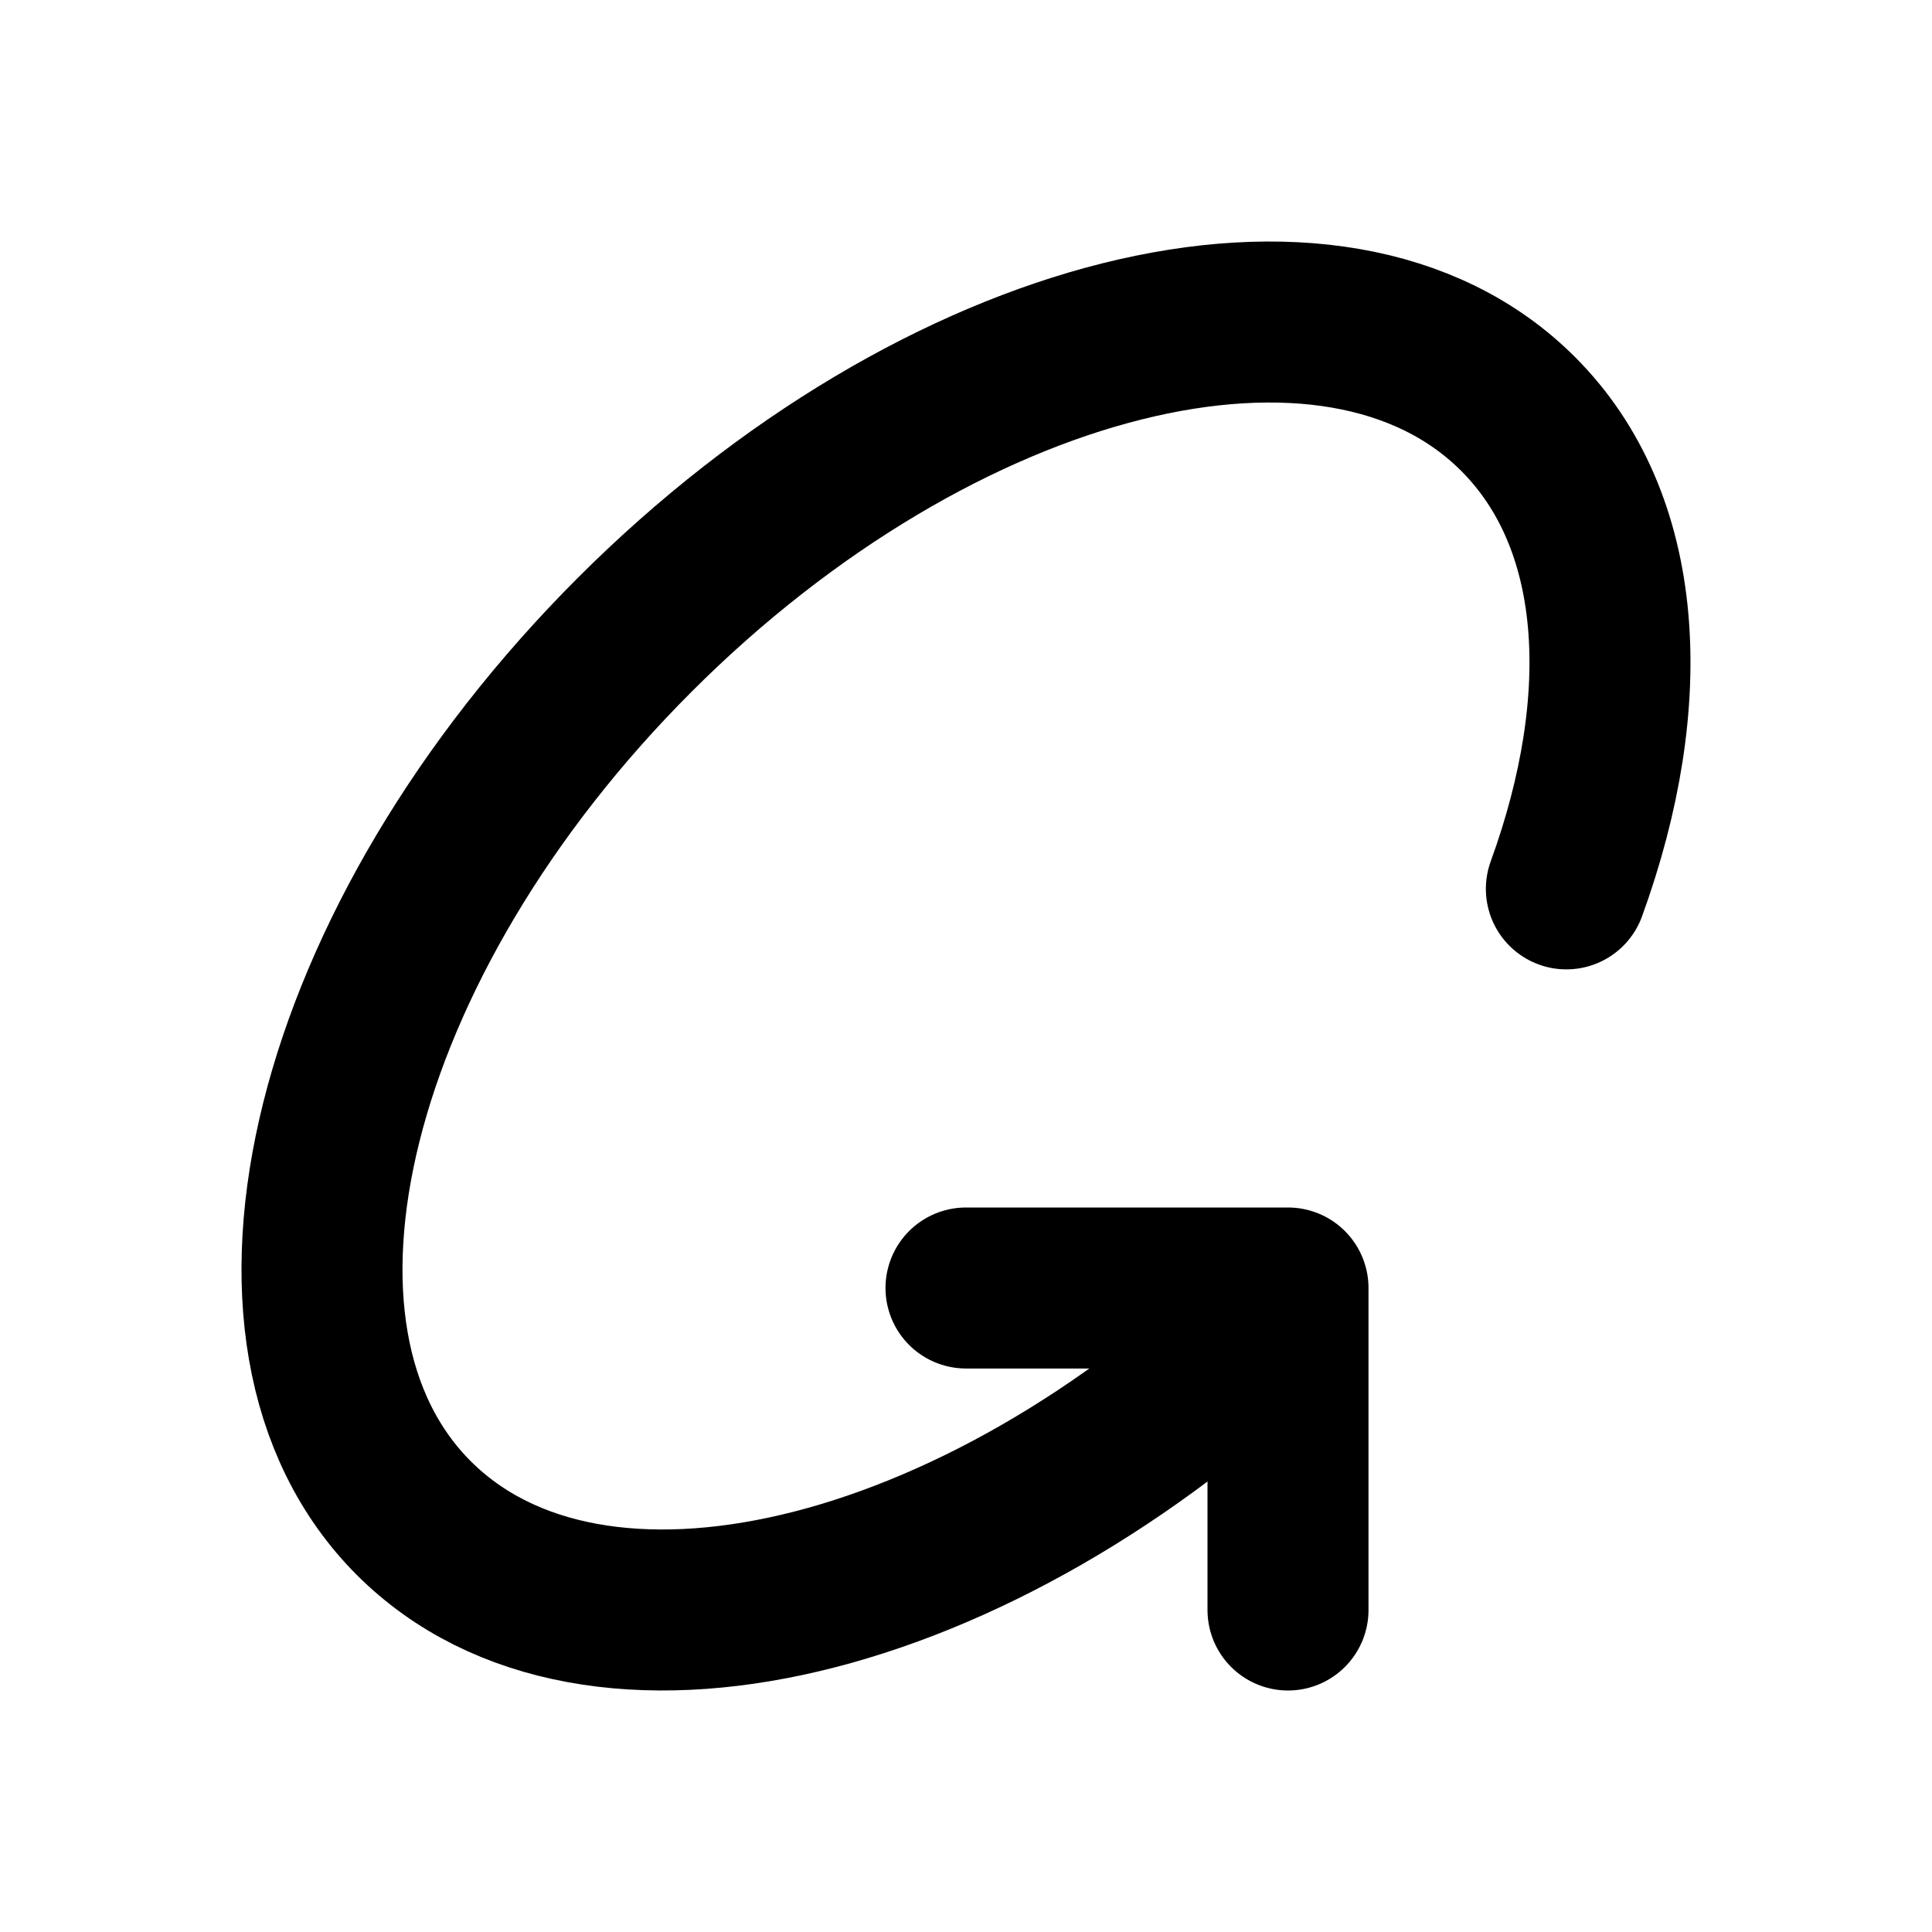
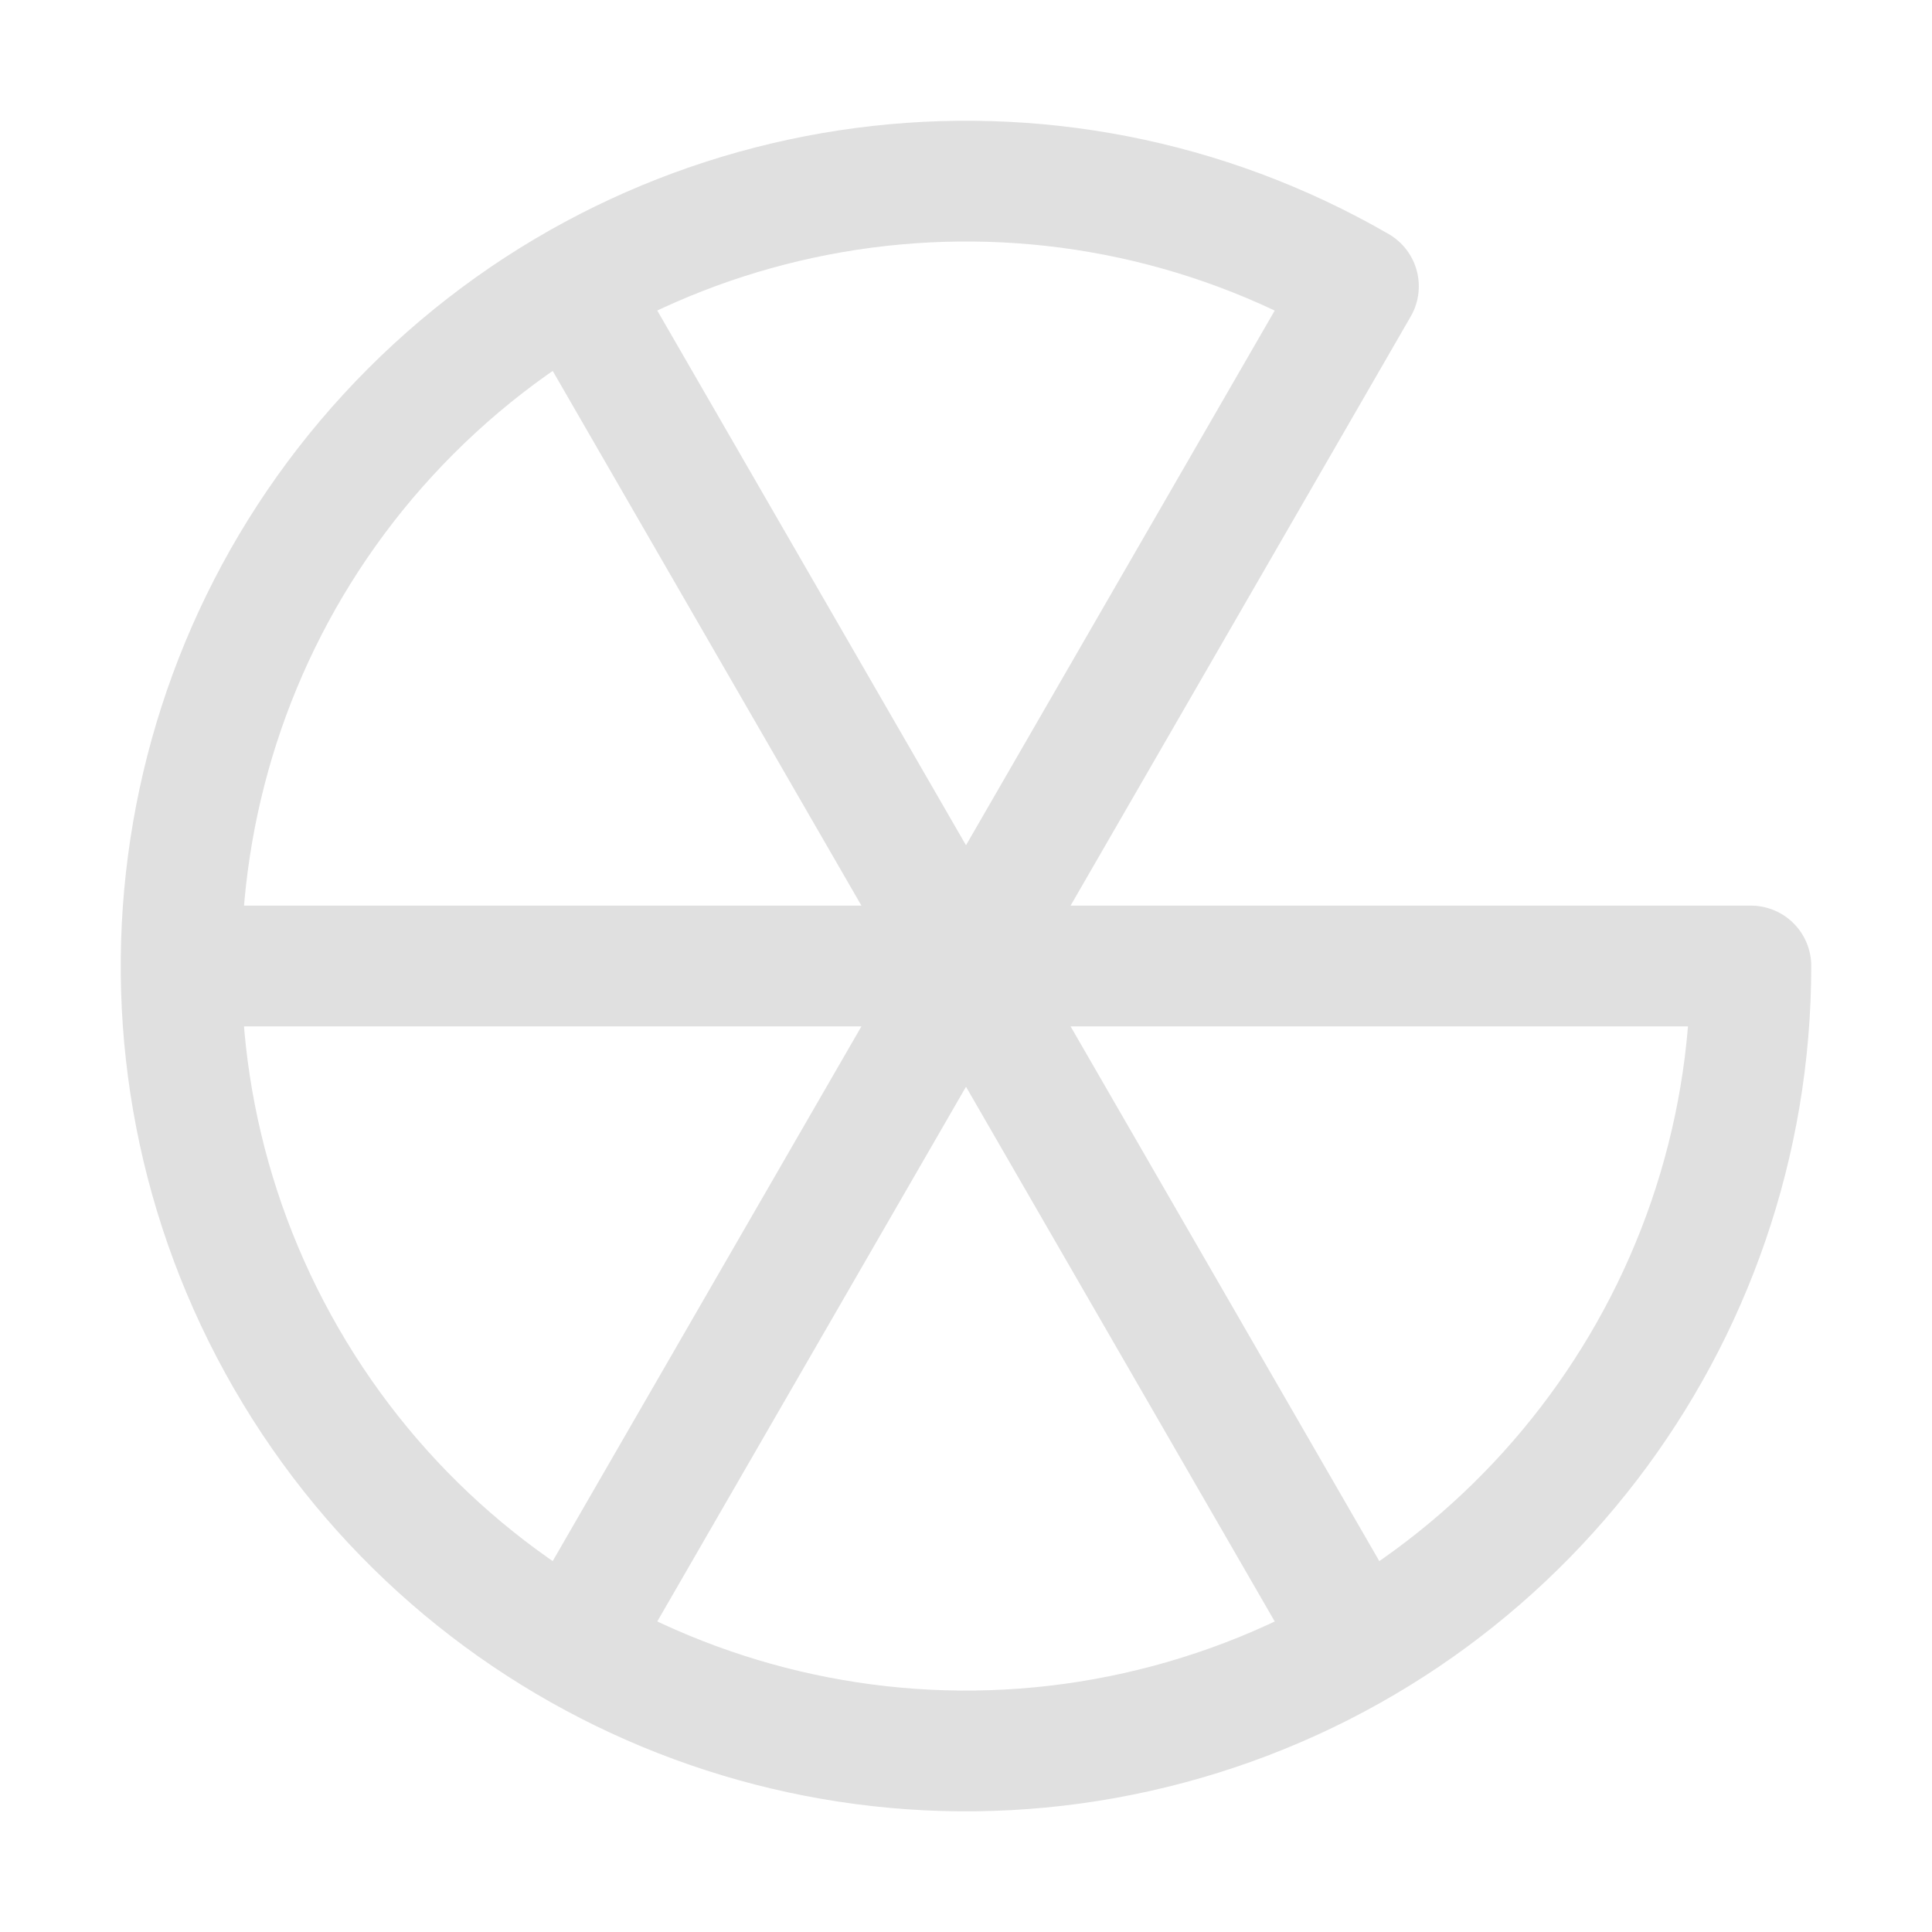
- <svg xmlns="http://www.w3.org/2000/svg" width="24" height="24" viewBox="0 0 24 24" fill="none" stroke="currentColor" stroke-width="2" stroke-linecap="round" stroke-linejoin="round">
-   <path d="M12 16h4v4" />
-   <path d="M19.458 11.042c.86 -2.366 .722 -4.58 -.6 -5.9c-2.272 -2.274 -7.185 -1.045 -10.973 2.743c-3.788 3.788 -5.017 8.701 -2.744 10.974c2.227 2.226 6.987 1.093 10.74 -2.515" />
+ <svg xmlns="http://www.w3.org/2000/svg" width="16" height="16" viewBox="0 0 16 16">
+   <path fill="none" stroke="#e0e0e0" stroke-width="1" stroke-linecap="round" stroke-linejoin="round" d="M11.25 2.371L8 8L14.5 8A6.5 6.5 0 1 1 11.25 2.371M8 8L11.25 13.629M8 8L4.75 13.629M8 8L1.5 8M8 8L4.75 2.371" />
</svg>
